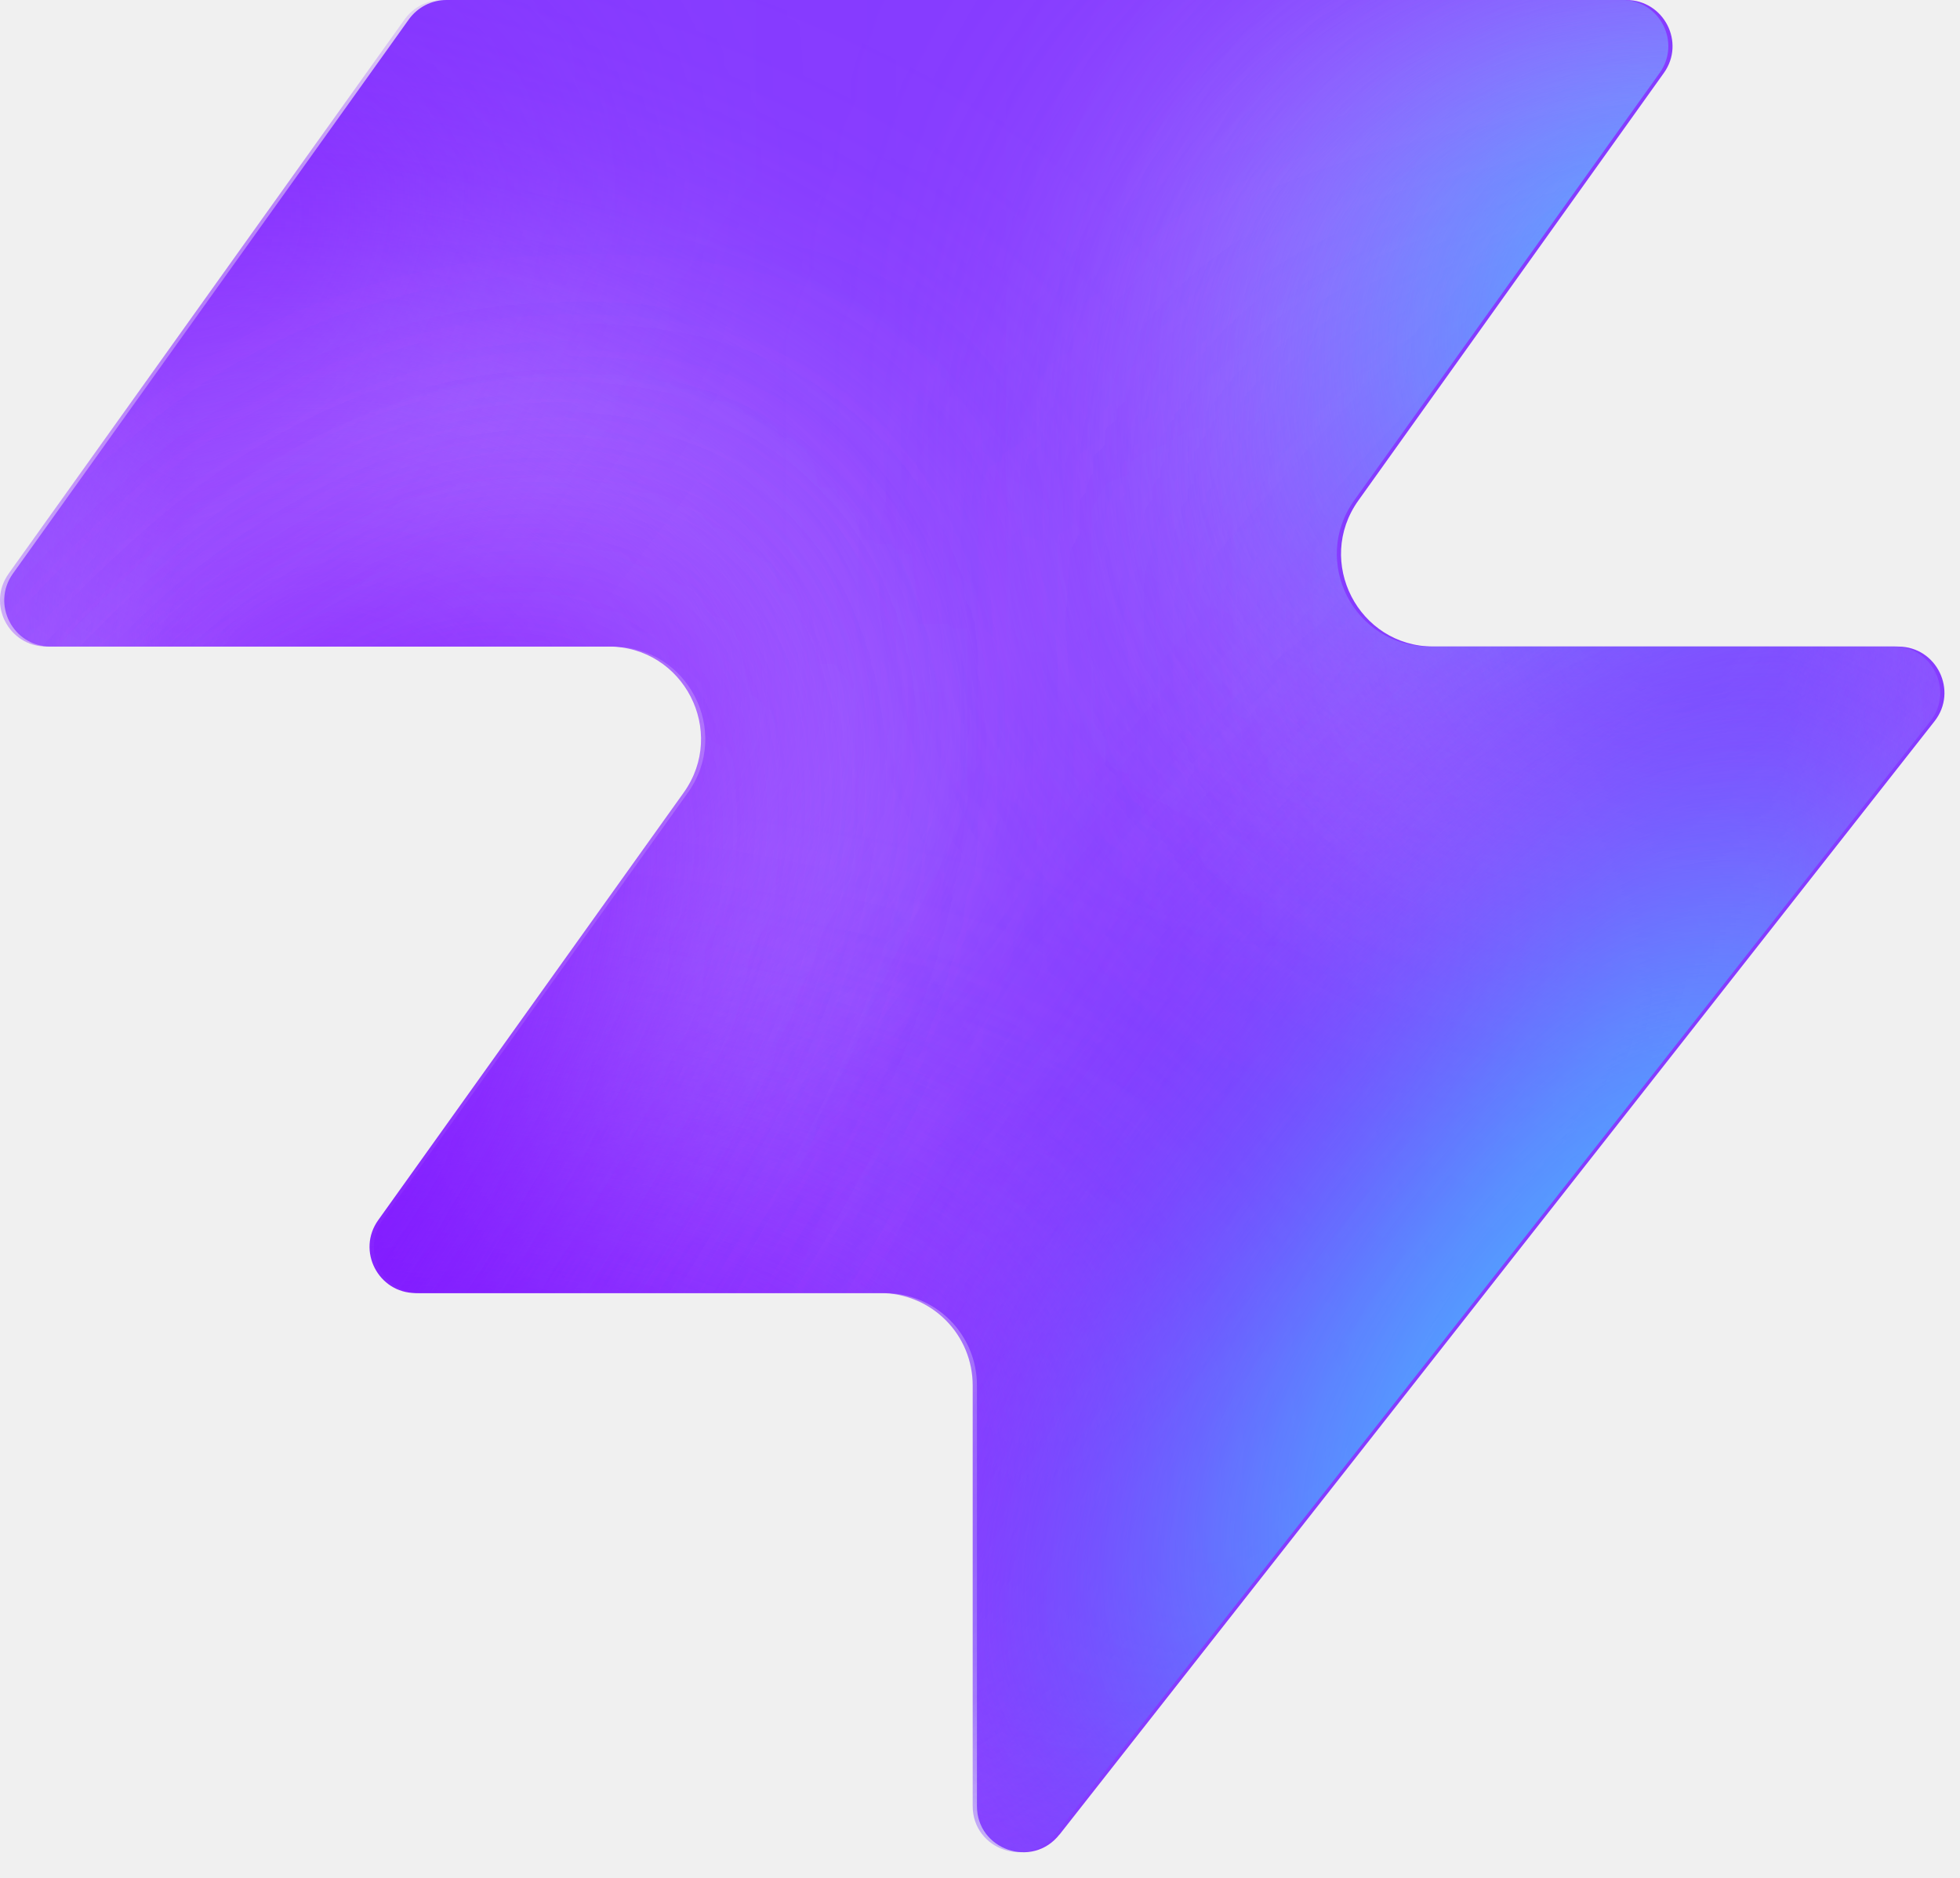
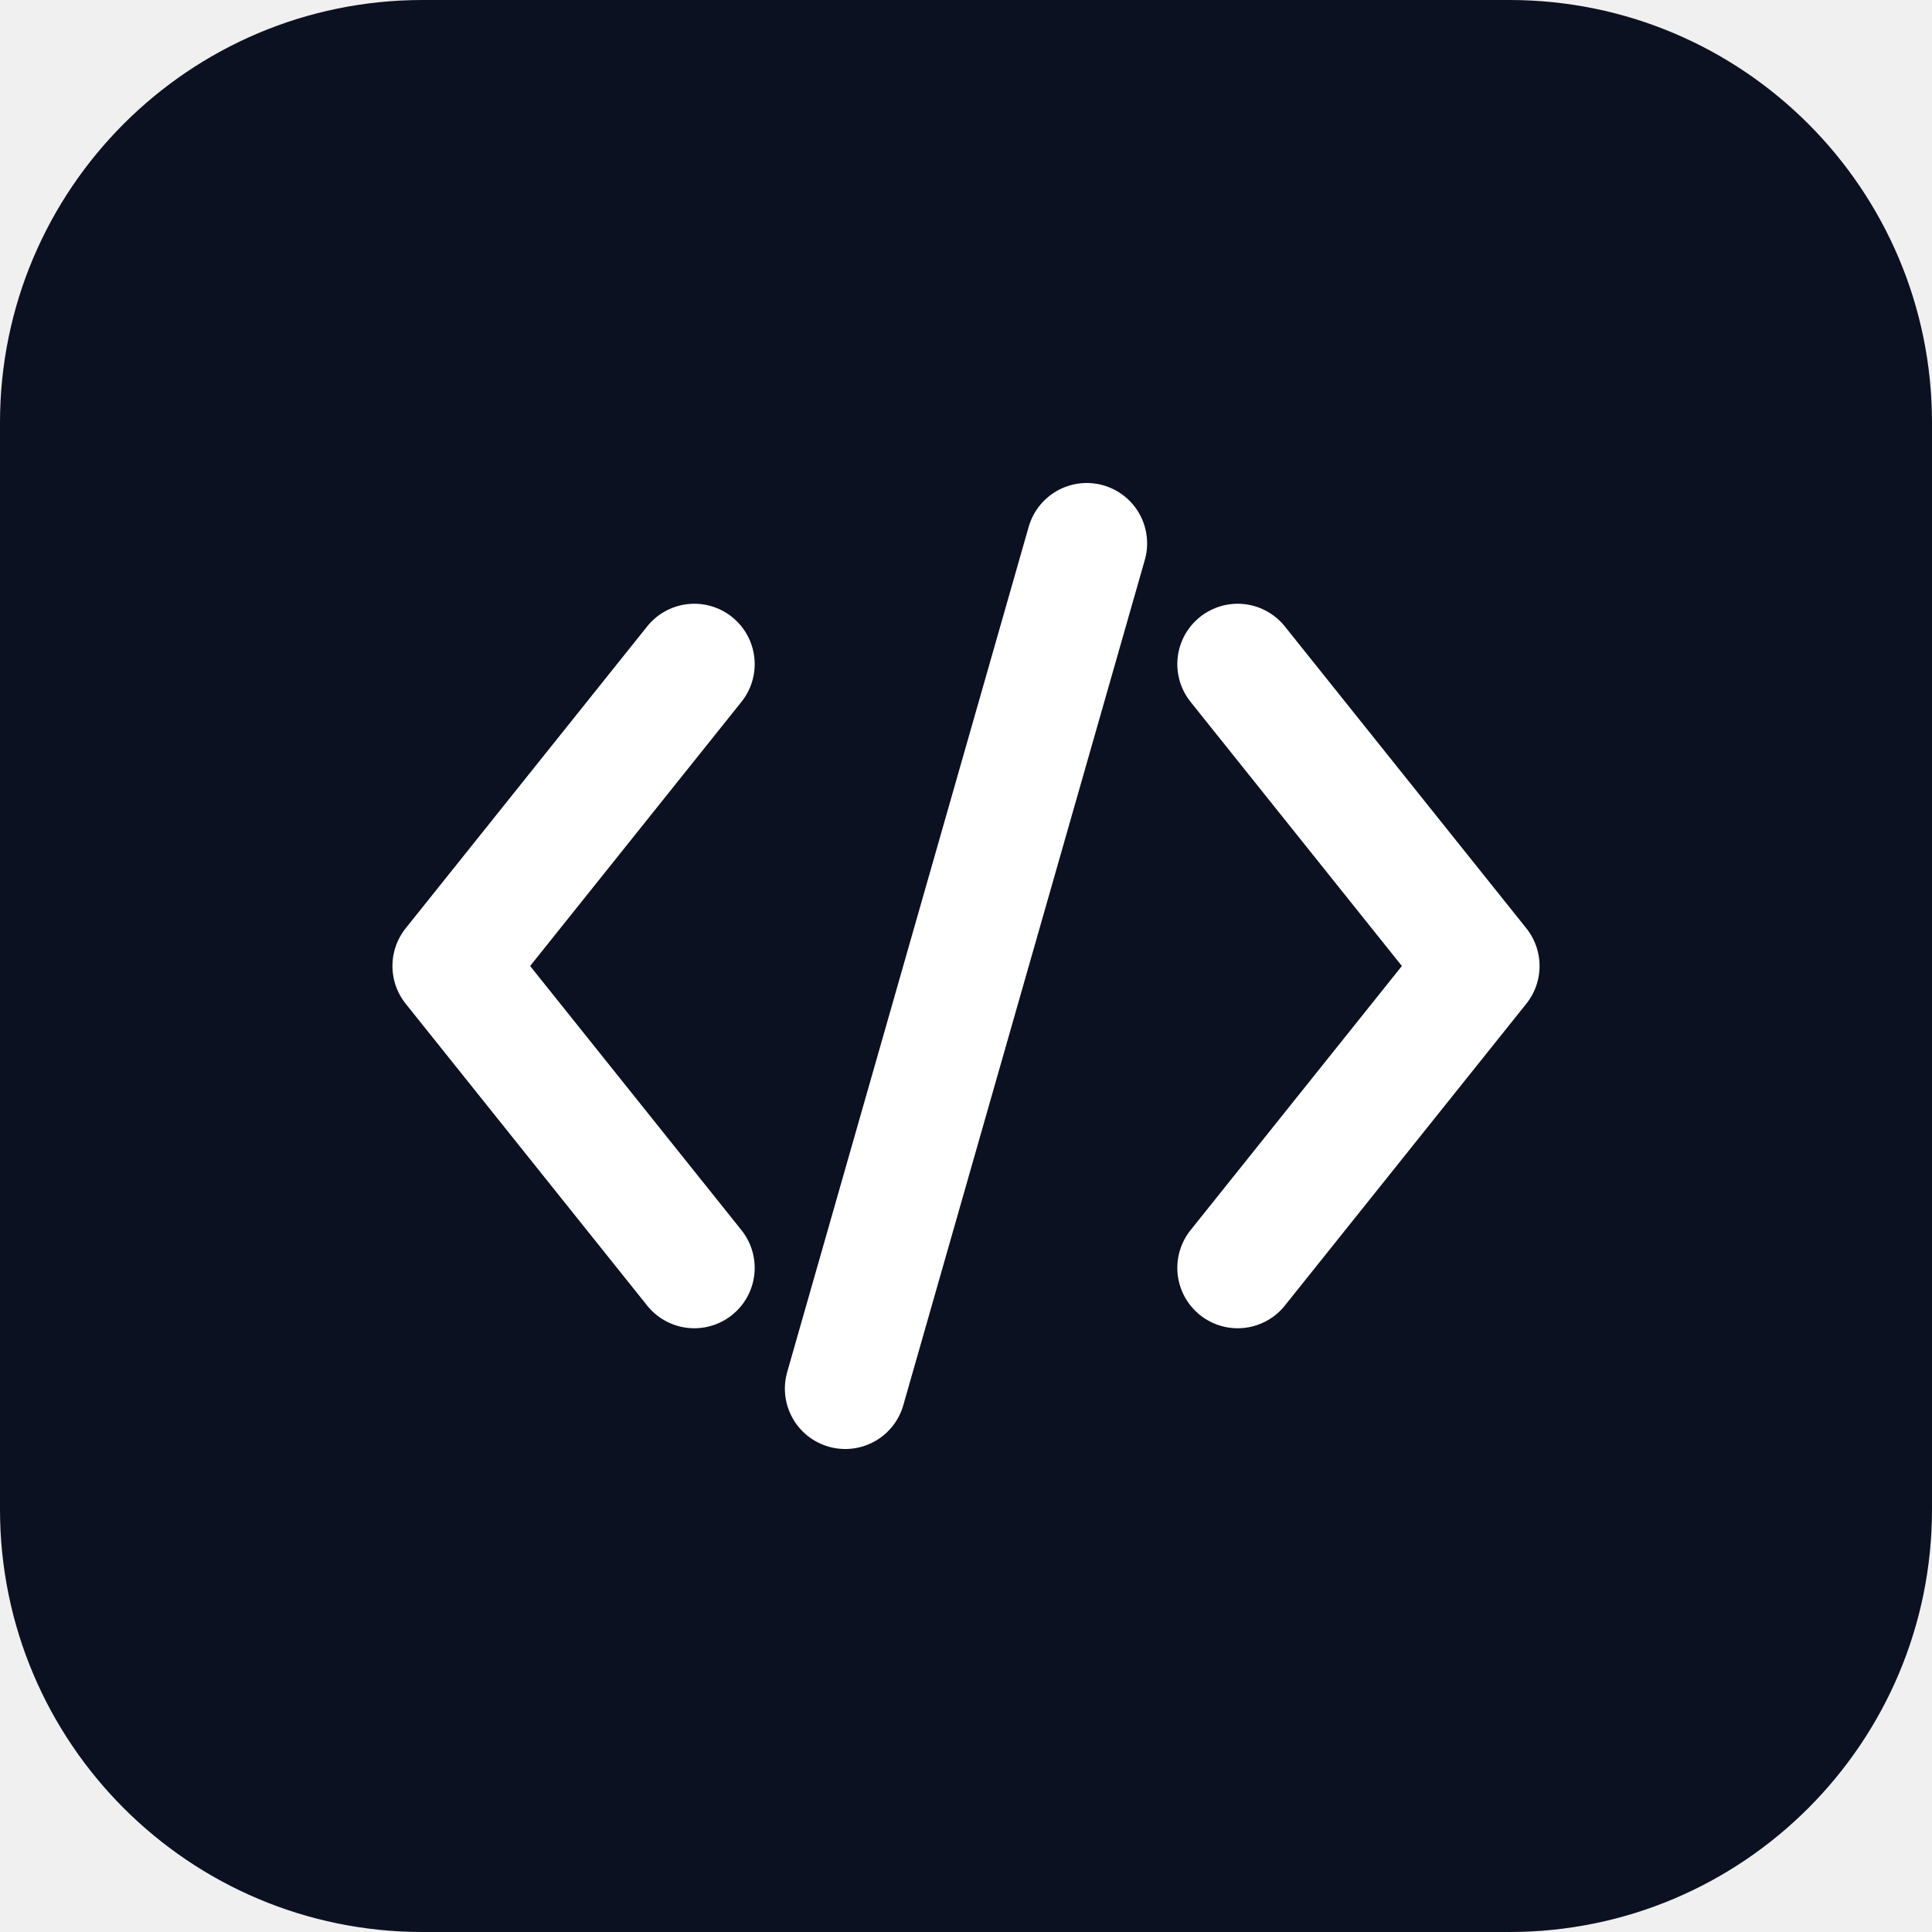
- <svg xmlns="http://www.w3.org/2000/svg" width="48" height="46" fill="none" viewBox="0 0 48 46">
-   <path fill="#863bff" d="M25.946 44.938c-.664.845-2.021.375-2.021-.698V33.937a2.26 2.26 0 0 0-2.262-2.262H10.287c-.92 0-1.456-1.04-.92-1.788l7.48-10.471c1.07-1.497 0-3.578-1.842-3.578H1.237c-.92 0-1.456-1.04-.92-1.788L10.013.474c.214-.297.556-.474.92-.474h28.894c.92 0 1.456 1.04.92 1.788l-7.48 10.471c-1.07 1.498 0 3.579 1.842 3.579h11.377c.943 0 1.473 1.088.89 1.83L25.947 44.94z" style="fill:#863bff;fill:color(display-p3 .525 .23 1);fill-opacity:1" />
-   <mask id="a" width="48" height="46" x="0" y="0" maskUnits="userSpaceOnUse" style="mask-type:alpha">
-     <path fill="#000" d="M25.842 44.938c-.664.844-2.021.375-2.021-.698V33.937a2.26 2.26 0 0 0-2.262-2.262H10.183c-.92 0-1.456-1.04-.92-1.788l7.48-10.471c1.07-1.498 0-3.579-1.842-3.579H1.133c-.92 0-1.456-1.04-.92-1.787L9.91.473c.214-.297.556-.474.92-.474h28.894c.92 0 1.456 1.04.92 1.788l-7.48 10.471c-1.07 1.498 0 3.578 1.842 3.578h11.377c.943 0 1.473 1.088.89 1.832L25.843 44.94z" style="fill:#000;fill-opacity:1" />
-   </mask>
-   <g mask="url(#a)">
-     <g filter="url(#b)">
-       <ellipse cx="5.508" cy="14.704" fill="#ede6ff" rx="5.508" ry="14.704" style="fill:#ede6ff;fill:color(display-p3 .927 .903 1);fill-opacity:1" transform="matrix(.00324 1 1 -.00324 -4.47 31.516)" />
-     </g>
-     <g filter="url(#c)">
-       <ellipse cx="10.399" cy="29.851" fill="#ede6ff" rx="10.399" ry="29.851" style="fill:#ede6ff;fill:color(display-p3 .927 .903 1);fill-opacity:1" transform="matrix(.00324 1 1 -.00324 -39.328 7.883)" />
-     </g>
-     <g filter="url(#d)">
-       <ellipse cx="5.508" cy="30.487" fill="#7e14ff" rx="5.508" ry="30.487" style="fill:#7e14ff;fill:color(display-p3 .492 .077 1);fill-opacity:1" transform="rotate(89.814 -25.913 -14.639)scale(1 -1)" />
-     </g>
-     <g filter="url(#e)">
-       <ellipse cx="5.508" cy="30.599" fill="#7e14ff" rx="5.508" ry="30.599" style="fill:#7e14ff;fill:color(display-p3 .492 .077 1);fill-opacity:1" transform="rotate(89.814 -32.644 -3.334)scale(1 -1)" />
-     </g>
-     <g filter="url(#f)">
-       <ellipse cx="5.508" cy="30.599" fill="#7e14ff" rx="5.508" ry="30.599" style="fill:#7e14ff;fill:color(display-p3 .492 .077 1);fill-opacity:1" transform="matrix(.00324 1 1 -.00324 -34.34 30.47)" />
-     </g>
-     <g filter="url(#g)">
-       <ellipse cx="14.072" cy="22.078" fill="#ede6ff" rx="14.072" ry="22.078" style="fill:#ede6ff;fill:color(display-p3 .927 .903 1);fill-opacity:1" transform="rotate(93.35 24.506 48.493)scale(-1 1)" />
-     </g>
-     <g filter="url(#h)">
-       <ellipse cx="3.47" cy="21.501" fill="#7e14ff" rx="3.47" ry="21.501" style="fill:#7e14ff;fill:color(display-p3 .492 .077 1);fill-opacity:1" transform="rotate(89.009 28.708 47.59)scale(-1 1)" />
-     </g>
-     <g filter="url(#i)">
-       <ellipse cx="3.47" cy="21.501" fill="#7e14ff" rx="3.47" ry="21.501" style="fill:#7e14ff;fill:color(display-p3 .492 .077 1);fill-opacity:1" transform="rotate(89.009 28.708 47.59)scale(-1 1)" />
-     </g>
-     <g filter="url(#j)">
-       <ellipse cx=".387" cy="8.972" fill="#7e14ff" rx="4.407" ry="29.108" style="fill:#7e14ff;fill:color(display-p3 .492 .077 1);fill-opacity:1" transform="rotate(39.51 .387 8.972)" />
-     </g>
-     <g filter="url(#k)">
-       <ellipse cx="47.523" cy="-6.092" fill="#7e14ff" rx="4.407" ry="29.108" style="fill:#7e14ff;fill:color(display-p3 .492 .077 1);fill-opacity:1" transform="rotate(37.892 47.523 -6.092)" />
-     </g>
-     <g filter="url(#l)">
-       <ellipse cx="41.412" cy="6.333" fill="#47bfff" rx="5.971" ry="9.665" style="fill:#47bfff;fill:color(display-p3 .28 .748 1);fill-opacity:1" transform="rotate(37.892 41.412 6.333)" />
-     </g>
-     <g filter="url(#m)">
-       <ellipse cx="-1.879" cy="38.332" fill="#7e14ff" rx="4.407" ry="29.108" style="fill:#7e14ff;fill:color(display-p3 .492 .077 1);fill-opacity:1" transform="rotate(37.892 -1.88 38.332)" />
-     </g>
-     <g filter="url(#n)">
-       <ellipse cx="-1.879" cy="38.332" fill="#7e14ff" rx="4.407" ry="29.108" style="fill:#7e14ff;fill:color(display-p3 .492 .077 1);fill-opacity:1" transform="rotate(37.892 -1.88 38.332)" />
-     </g>
-     <g filter="url(#o)">
-       <ellipse cx="35.651" cy="29.907" fill="#7e14ff" rx="4.407" ry="29.108" style="fill:#7e14ff;fill:color(display-p3 .492 .077 1);fill-opacity:1" transform="rotate(37.892 35.651 29.907)" />
-     </g>
-     <g filter="url(#p)">
-       <ellipse cx="38.418" cy="32.4" fill="#47bfff" rx="5.971" ry="15.297" style="fill:#47bfff;fill:color(display-p3 .28 .748 1);fill-opacity:1" transform="rotate(37.892 38.418 32.4)" />
-     </g>
-   </g>
-   <defs>
-     <filter id="b" width="60.045" height="41.654" x="-19.77" y="16.149" color-interpolation-filters="sRGB" filterUnits="userSpaceOnUse">
-       <feFlood flood-opacity="0" result="BackgroundImageFix" />
-       <feBlend in="SourceGraphic" in2="BackgroundImageFix" result="shape" />
-       <feGaussianBlur result="effect1_foregroundBlur_2002_17158" stdDeviation="7.659" />
-     </filter>
-     <filter id="c" width="90.34" height="51.437" x="-54.613" y="-7.533" color-interpolation-filters="sRGB" filterUnits="userSpaceOnUse">
-       <feFlood flood-opacity="0" result="BackgroundImageFix" />
-       <feBlend in="SourceGraphic" in2="BackgroundImageFix" result="shape" />
-       <feGaussianBlur result="effect1_foregroundBlur_2002_17158" stdDeviation="7.659" />
-     </filter>
-     <filter id="d" width="79.355" height="29.4" x="-49.64" y="2.03" color-interpolation-filters="sRGB" filterUnits="userSpaceOnUse">
-       <feFlood flood-opacity="0" result="BackgroundImageFix" />
-       <feBlend in="SourceGraphic" in2="BackgroundImageFix" result="shape" />
-       <feGaussianBlur result="effect1_foregroundBlur_2002_17158" stdDeviation="4.596" />
-     </filter>
-     <filter id="e" width="79.579" height="29.4" x="-45.045" y="20.029" color-interpolation-filters="sRGB" filterUnits="userSpaceOnUse">
-       <feFlood flood-opacity="0" result="BackgroundImageFix" />
-       <feBlend in="SourceGraphic" in2="BackgroundImageFix" result="shape" />
-       <feGaussianBlur result="effect1_foregroundBlur_2002_17158" stdDeviation="4.596" />
-     </filter>
-     <filter id="f" width="79.579" height="29.4" x="-43.513" y="21.178" color-interpolation-filters="sRGB" filterUnits="userSpaceOnUse">
-       <feFlood flood-opacity="0" result="BackgroundImageFix" />
-       <feBlend in="SourceGraphic" in2="BackgroundImageFix" result="shape" />
-       <feGaussianBlur result="effect1_foregroundBlur_2002_17158" stdDeviation="4.596" />
-     </filter>
-     <filter id="g" width="74.749" height="58.852" x="15.756" y="-17.901" color-interpolation-filters="sRGB" filterUnits="userSpaceOnUse">
-       <feFlood flood-opacity="0" result="BackgroundImageFix" />
-       <feBlend in="SourceGraphic" in2="BackgroundImageFix" result="shape" />
-       <feGaussianBlur result="effect1_foregroundBlur_2002_17158" stdDeviation="7.659" />
-     </filter>
-     <filter id="h" width="61.377" height="25.362" x="23.548" y="2.284" color-interpolation-filters="sRGB" filterUnits="userSpaceOnUse">
-       <feFlood flood-opacity="0" result="BackgroundImageFix" />
-       <feBlend in="SourceGraphic" in2="BackgroundImageFix" result="shape" />
-       <feGaussianBlur result="effect1_foregroundBlur_2002_17158" stdDeviation="4.596" />
-     </filter>
-     <filter id="i" width="61.377" height="25.362" x="23.548" y="2.284" color-interpolation-filters="sRGB" filterUnits="userSpaceOnUse">
-       <feFlood flood-opacity="0" result="BackgroundImageFix" />
-       <feBlend in="SourceGraphic" in2="BackgroundImageFix" result="shape" />
-       <feGaussianBlur result="effect1_foregroundBlur_2002_17158" stdDeviation="4.596" />
-     </filter>
-     <filter id="j" width="56.045" height="63.649" x="-27.636" y="-22.853" color-interpolation-filters="sRGB" filterUnits="userSpaceOnUse">
-       <feFlood flood-opacity="0" result="BackgroundImageFix" />
-       <feBlend in="SourceGraphic" in2="BackgroundImageFix" result="shape" />
-       <feGaussianBlur result="effect1_foregroundBlur_2002_17158" stdDeviation="4.596" />
-     </filter>
-     <filter id="k" width="54.814" height="64.646" x="20.116" y="-38.415" color-interpolation-filters="sRGB" filterUnits="userSpaceOnUse">
-       <feFlood flood-opacity="0" result="BackgroundImageFix" />
-       <feBlend in="SourceGraphic" in2="BackgroundImageFix" result="shape" />
-       <feGaussianBlur result="effect1_foregroundBlur_2002_17158" stdDeviation="4.596" />
-     </filter>
-     <filter id="l" width="33.541" height="35.313" x="24.641" y="-11.323" color-interpolation-filters="sRGB" filterUnits="userSpaceOnUse">
-       <feFlood flood-opacity="0" result="BackgroundImageFix" />
-       <feBlend in="SourceGraphic" in2="BackgroundImageFix" result="shape" />
-       <feGaussianBlur result="effect1_foregroundBlur_2002_17158" stdDeviation="4.596" />
-     </filter>
-     <filter id="m" width="54.814" height="64.646" x="-29.286" y="6.009" color-interpolation-filters="sRGB" filterUnits="userSpaceOnUse">
-       <feFlood flood-opacity="0" result="BackgroundImageFix" />
-       <feBlend in="SourceGraphic" in2="BackgroundImageFix" result="shape" />
-       <feGaussianBlur result="effect1_foregroundBlur_2002_17158" stdDeviation="4.596" />
-     </filter>
-     <filter id="n" width="54.814" height="64.646" x="-29.286" y="6.009" color-interpolation-filters="sRGB" filterUnits="userSpaceOnUse">
-       <feFlood flood-opacity="0" result="BackgroundImageFix" />
-       <feBlend in="SourceGraphic" in2="BackgroundImageFix" result="shape" />
-       <feGaussianBlur result="effect1_foregroundBlur_2002_17158" stdDeviation="4.596" />
-     </filter>
-     <filter id="o" width="54.814" height="64.646" x="8.244" y="-2.416" color-interpolation-filters="sRGB" filterUnits="userSpaceOnUse">
-       <feFlood flood-opacity="0" result="BackgroundImageFix" />
-       <feBlend in="SourceGraphic" in2="BackgroundImageFix" result="shape" />
-       <feGaussianBlur result="effect1_foregroundBlur_2002_17158" stdDeviation="4.596" />
-     </filter>
-     <filter id="p" width="39.409" height="43.623" x="18.713" y="10.588" color-interpolation-filters="sRGB" filterUnits="userSpaceOnUse">
-       <feFlood flood-opacity="0" result="BackgroundImageFix" />
-       <feBlend in="SourceGraphic" in2="BackgroundImageFix" result="shape" />
-       <feGaussianBlur result="effect1_foregroundBlur_2002_17158" stdDeviation="4.596" />
-     </filter>
-   </defs>
+ <svg xmlns="http://www.w3.org/2000/svg" viewBox="0 0 32 32" width="32" height="32">
+   <rect width="32" height="32" rx="7" fill="#0b1120" />
+   <path d="M11.5 11 7.5 16l4 5M20.5 11l4 5-4 5M18 9l-4 14" stroke="#ffffff" stroke-width="2" stroke-linecap="round" stroke-linejoin="round" fill="none" />
</svg>
